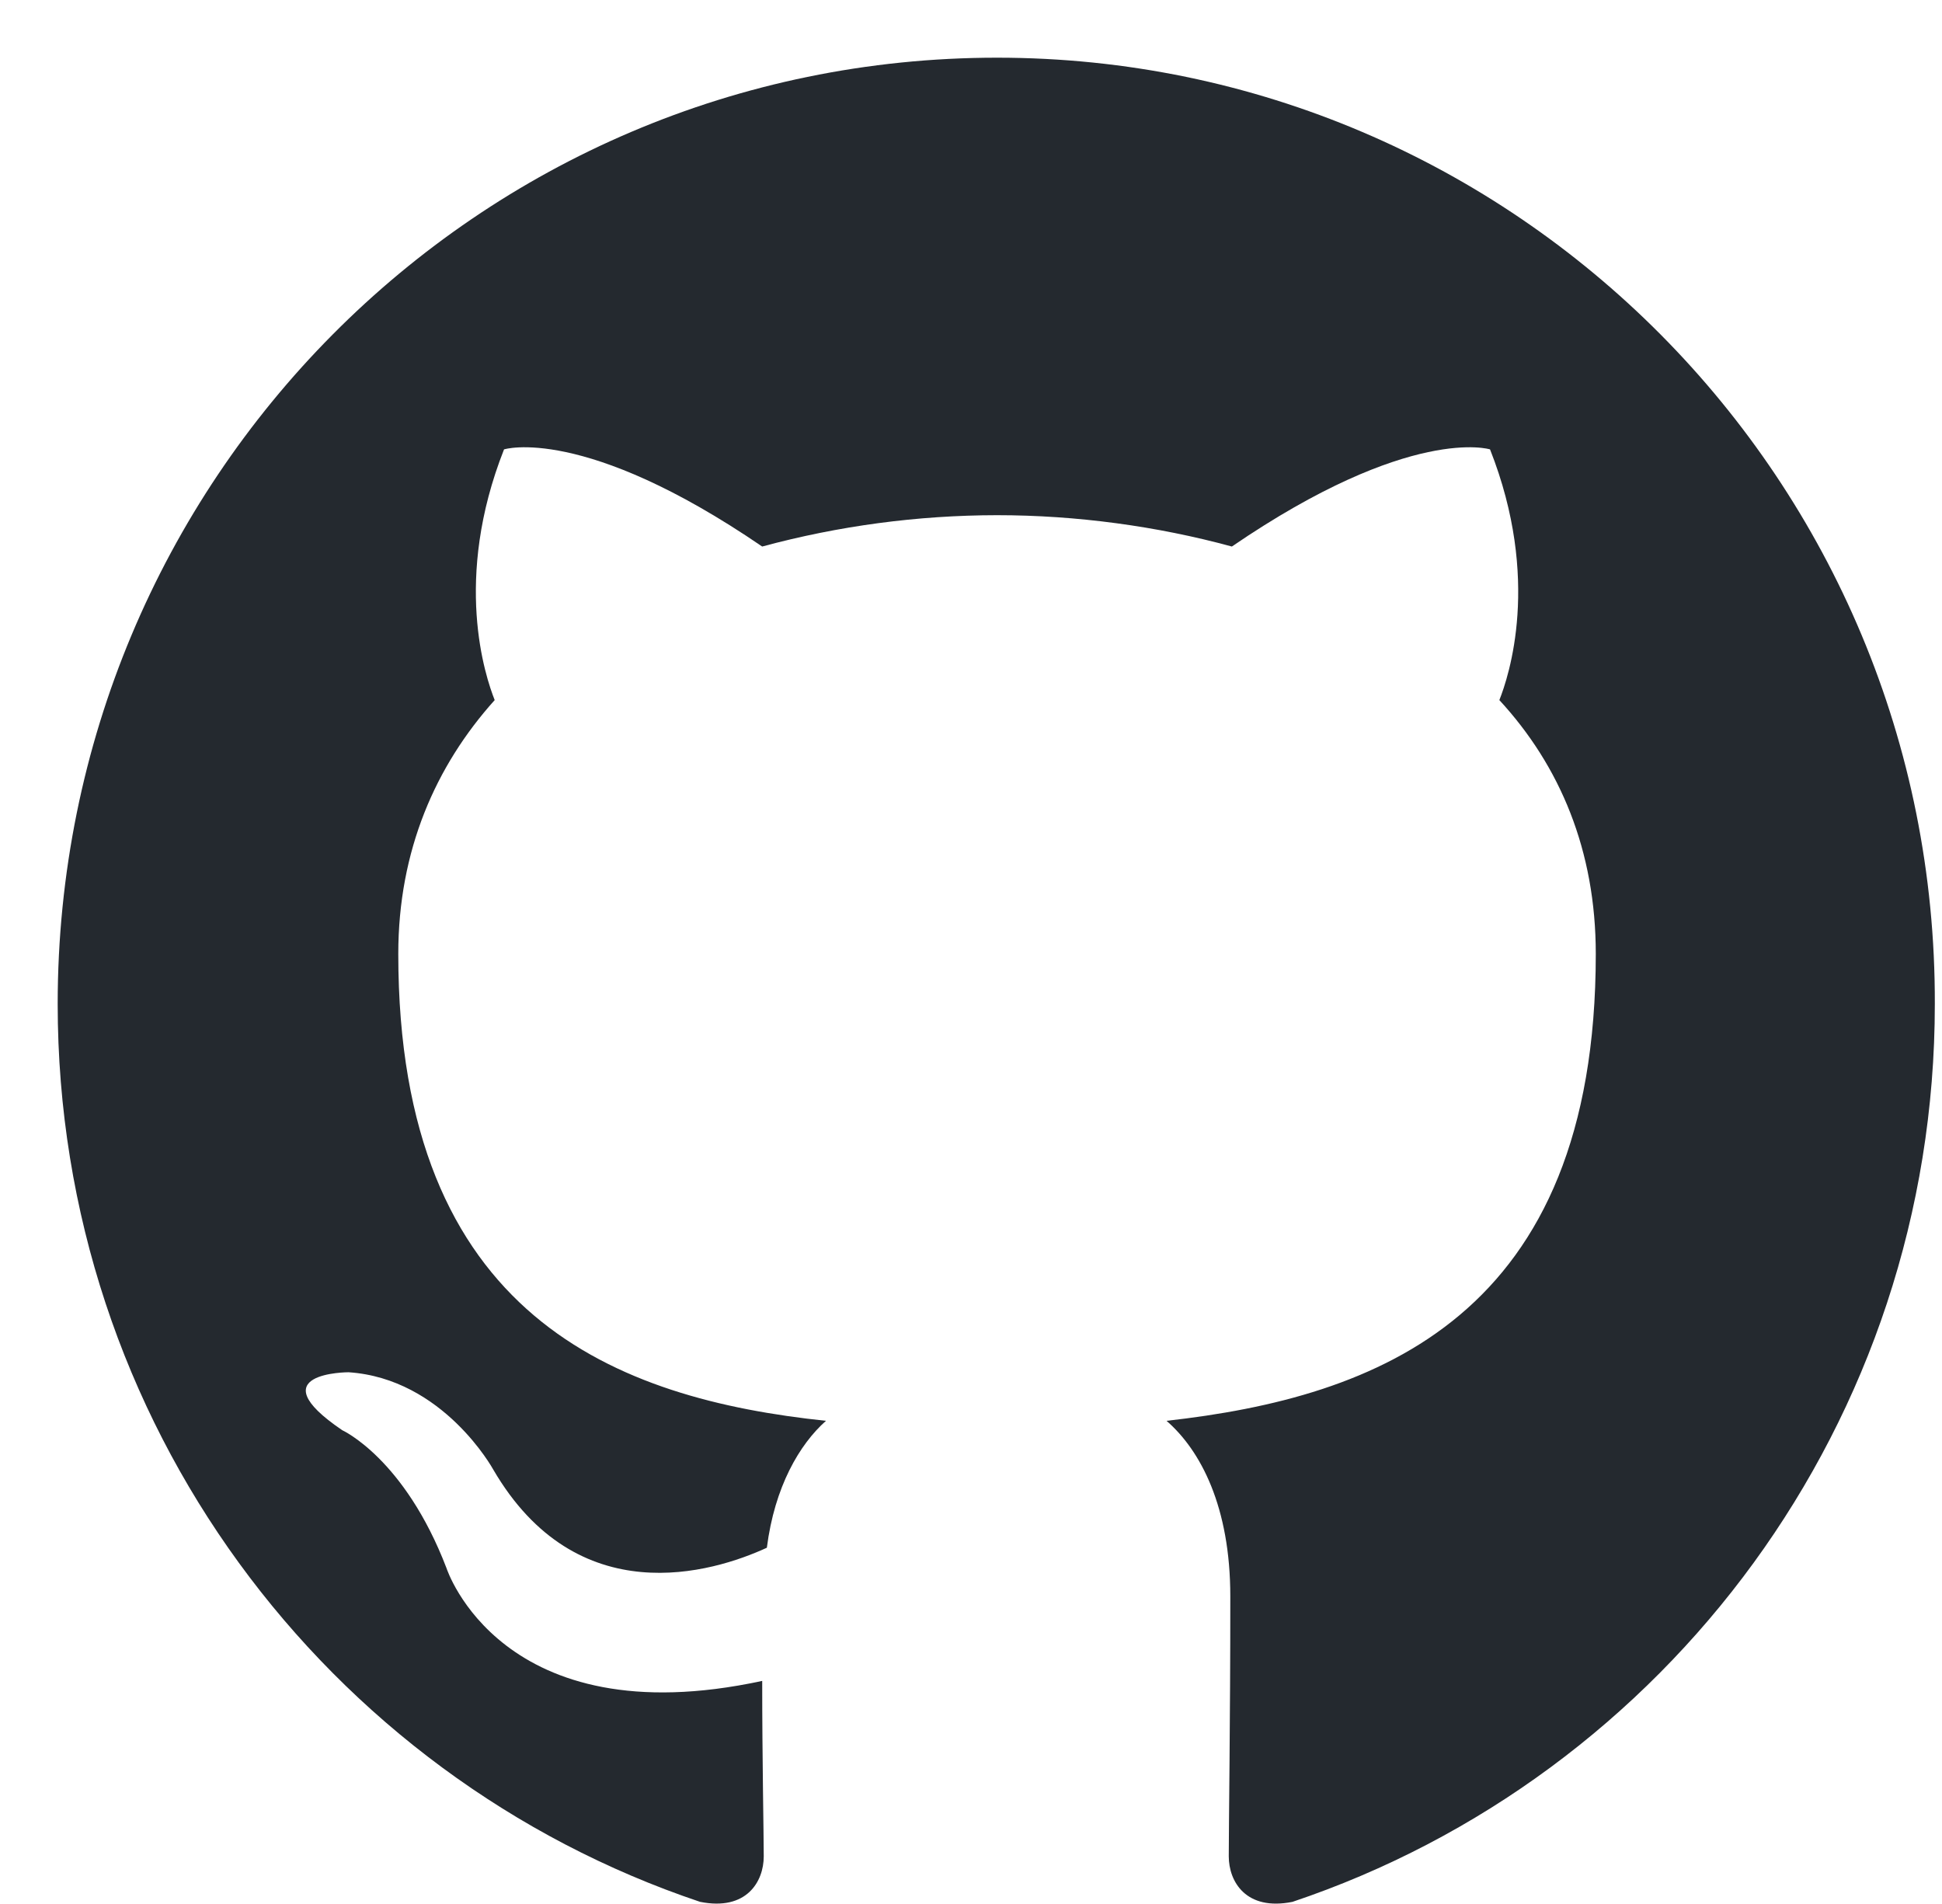
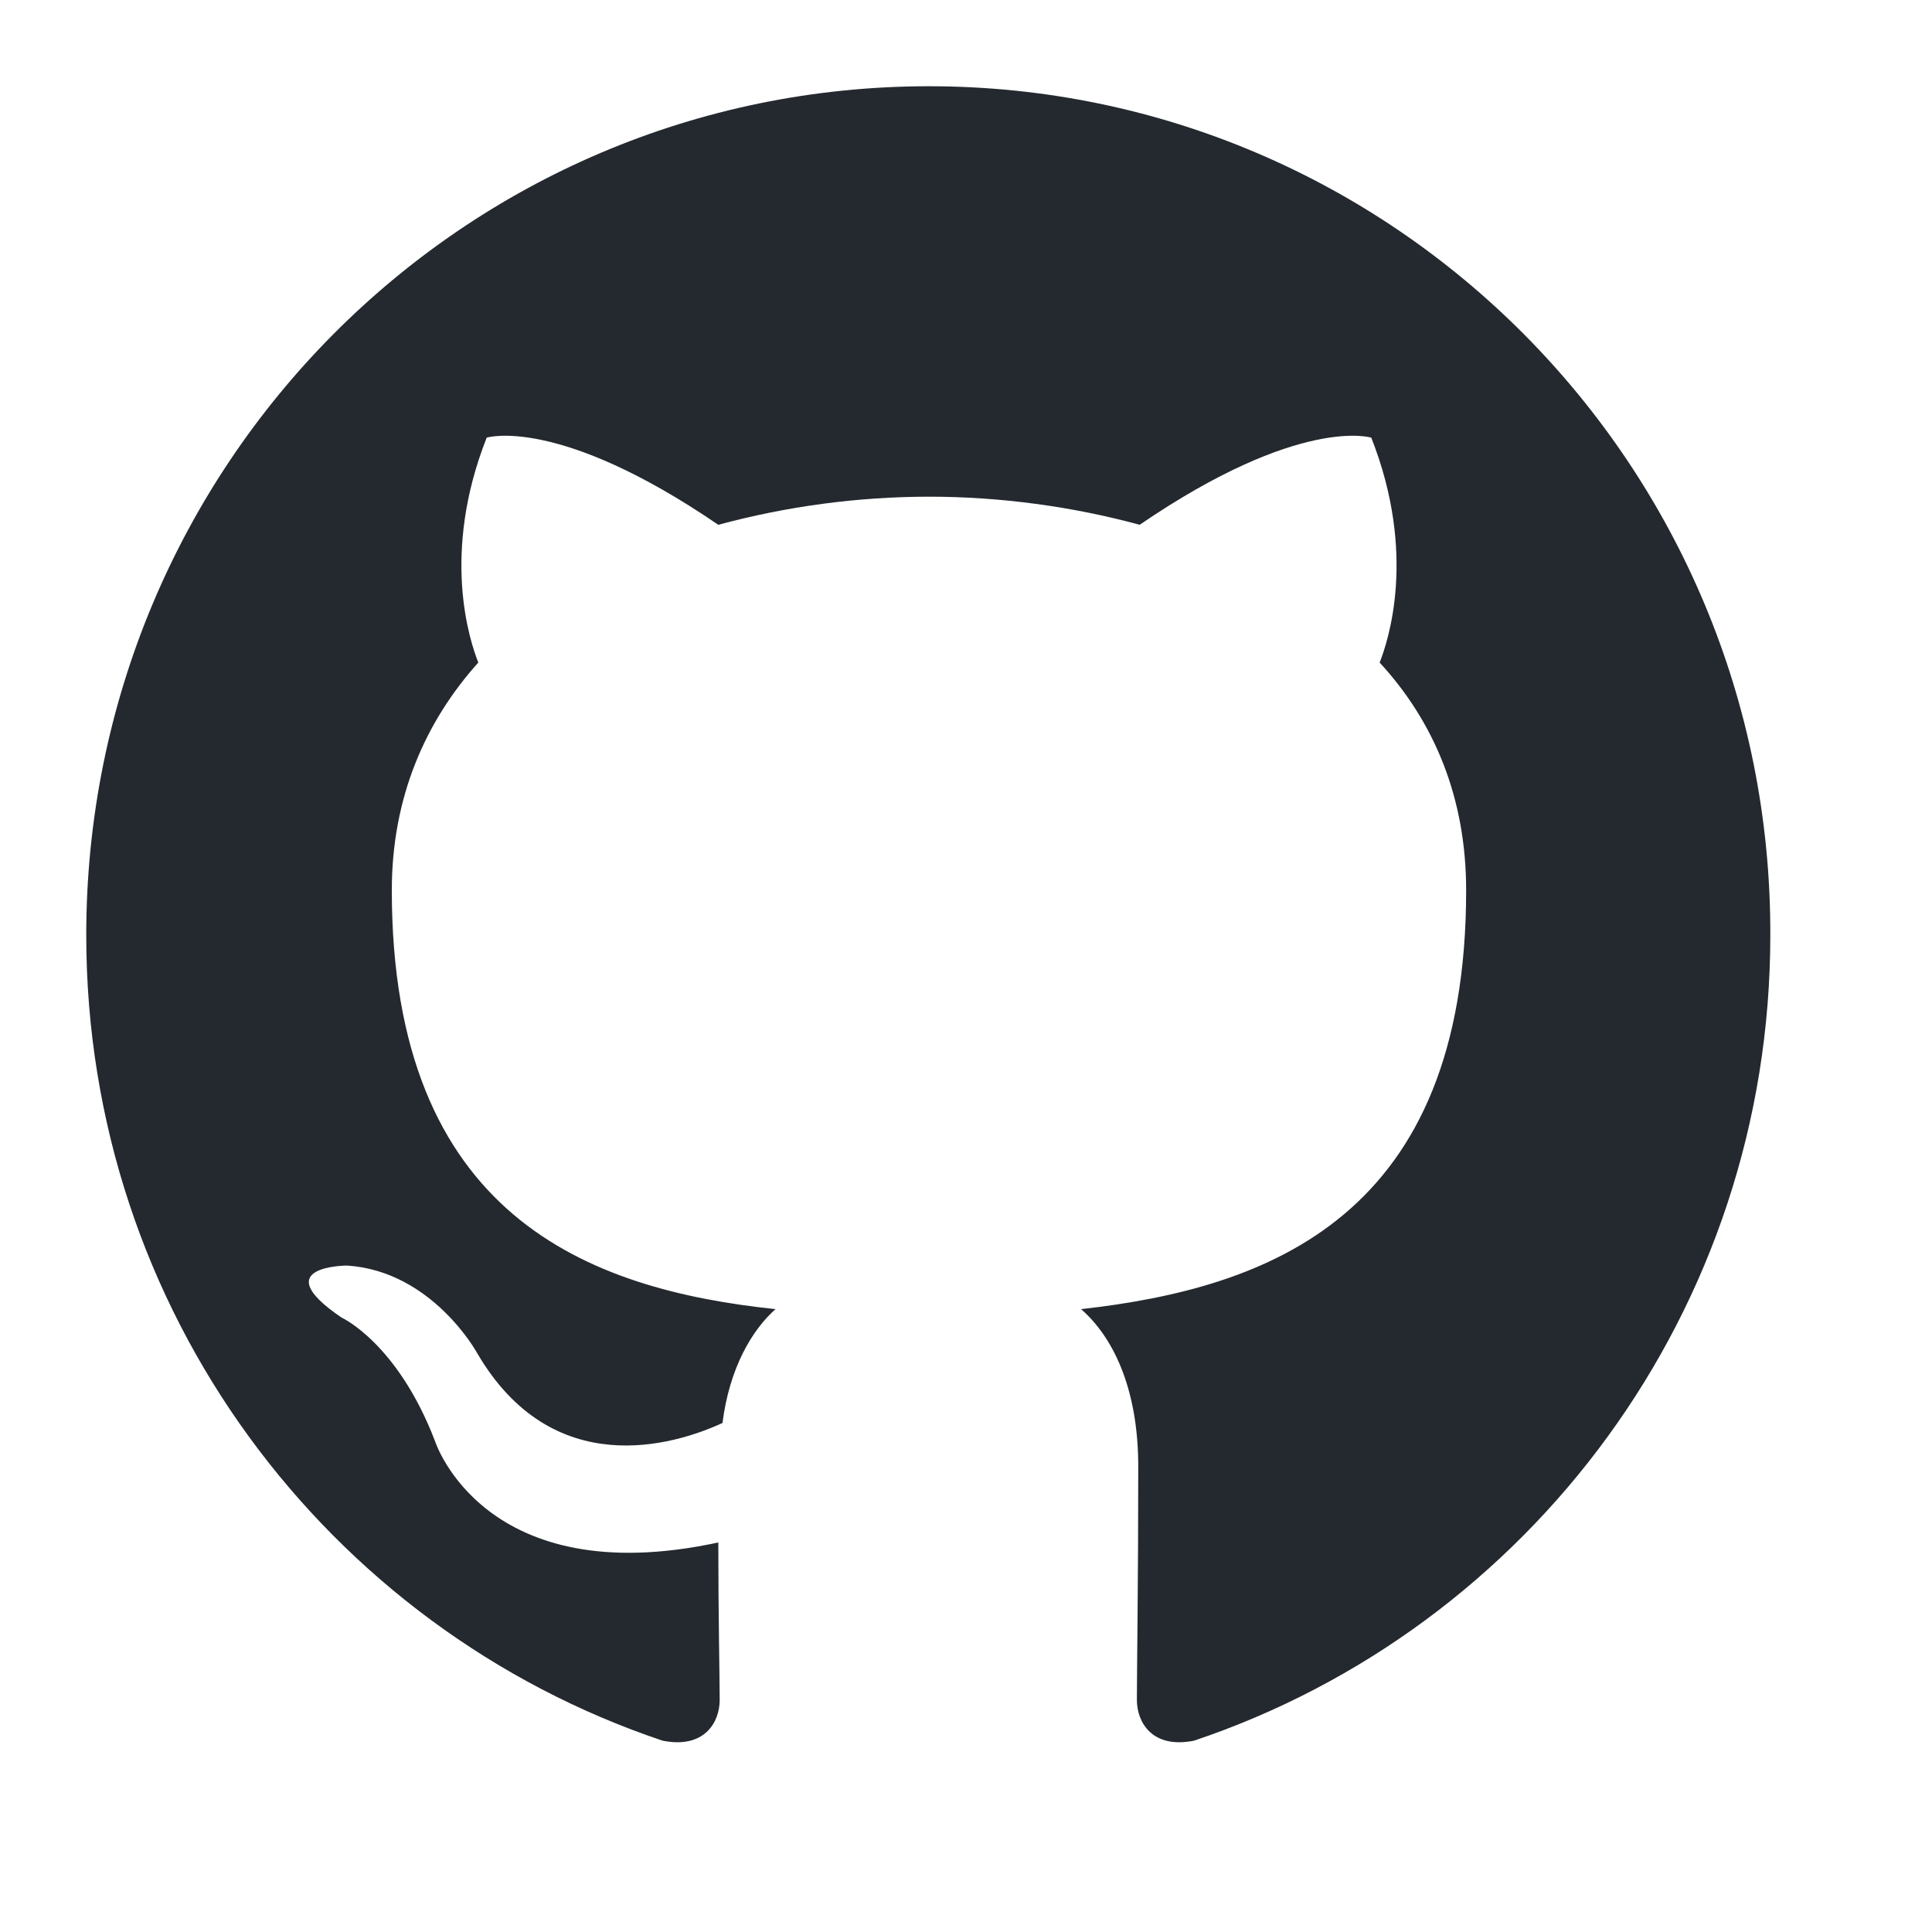
- <svg xmlns="http://www.w3.org/2000/svg" width="101" height="99" viewBox="-3 -3 101 99">
+ <svg xmlns="http://www.w3.org/2000/svg" width="101" height="101" viewBox="-5 -5 112 112">
  <path fill-rule="evenodd" clip-rule="evenodd" d="M48.854 0C21.839 0 0 22 0 49.217c0 21.756 13.993 40.172 33.405 46.69 2.427.49 3.316-1.059 3.316-2.362 0-1.141-.08-5.052-.08-9.127-13.59 2.934-16.42-5.867-16.42-5.867-2.184-5.704-5.42-7.17-5.42-7.17-4.448-3.015.324-3.015.324-3.015 4.934.326 7.523 5.052 7.523 5.052 4.367 7.496 11.404 5.378 14.235 4.074.404-3.178 1.699-5.378 3.074-6.6-10.839-1.141-22.243-5.378-22.243-24.283 0-5.378 1.94-9.778 5.014-13.2-.485-1.222-2.184-6.275.486-13.038 0 0 4.125-1.304 13.426 5.052a46.97 46.97 0 0 1 12.214-1.63c4.125 0 8.33.571 12.213 1.63 9.302-6.356 13.427-5.052 13.427-5.052 2.67 6.763.97 11.816.485 13.038 3.155 3.422 5.015 7.822 5.015 13.2 0 18.905-11.404 23.06-22.324 24.283 1.78 1.548 3.316 4.481 3.316 9.126 0 6.6-.08 11.897-.08 13.526 0 1.304.89 2.853 3.316 2.364 19.412-6.52 33.405-24.935 33.405-46.691C97.707 22 75.788 0 48.854 0z" fill="#24292f" />
</svg>
